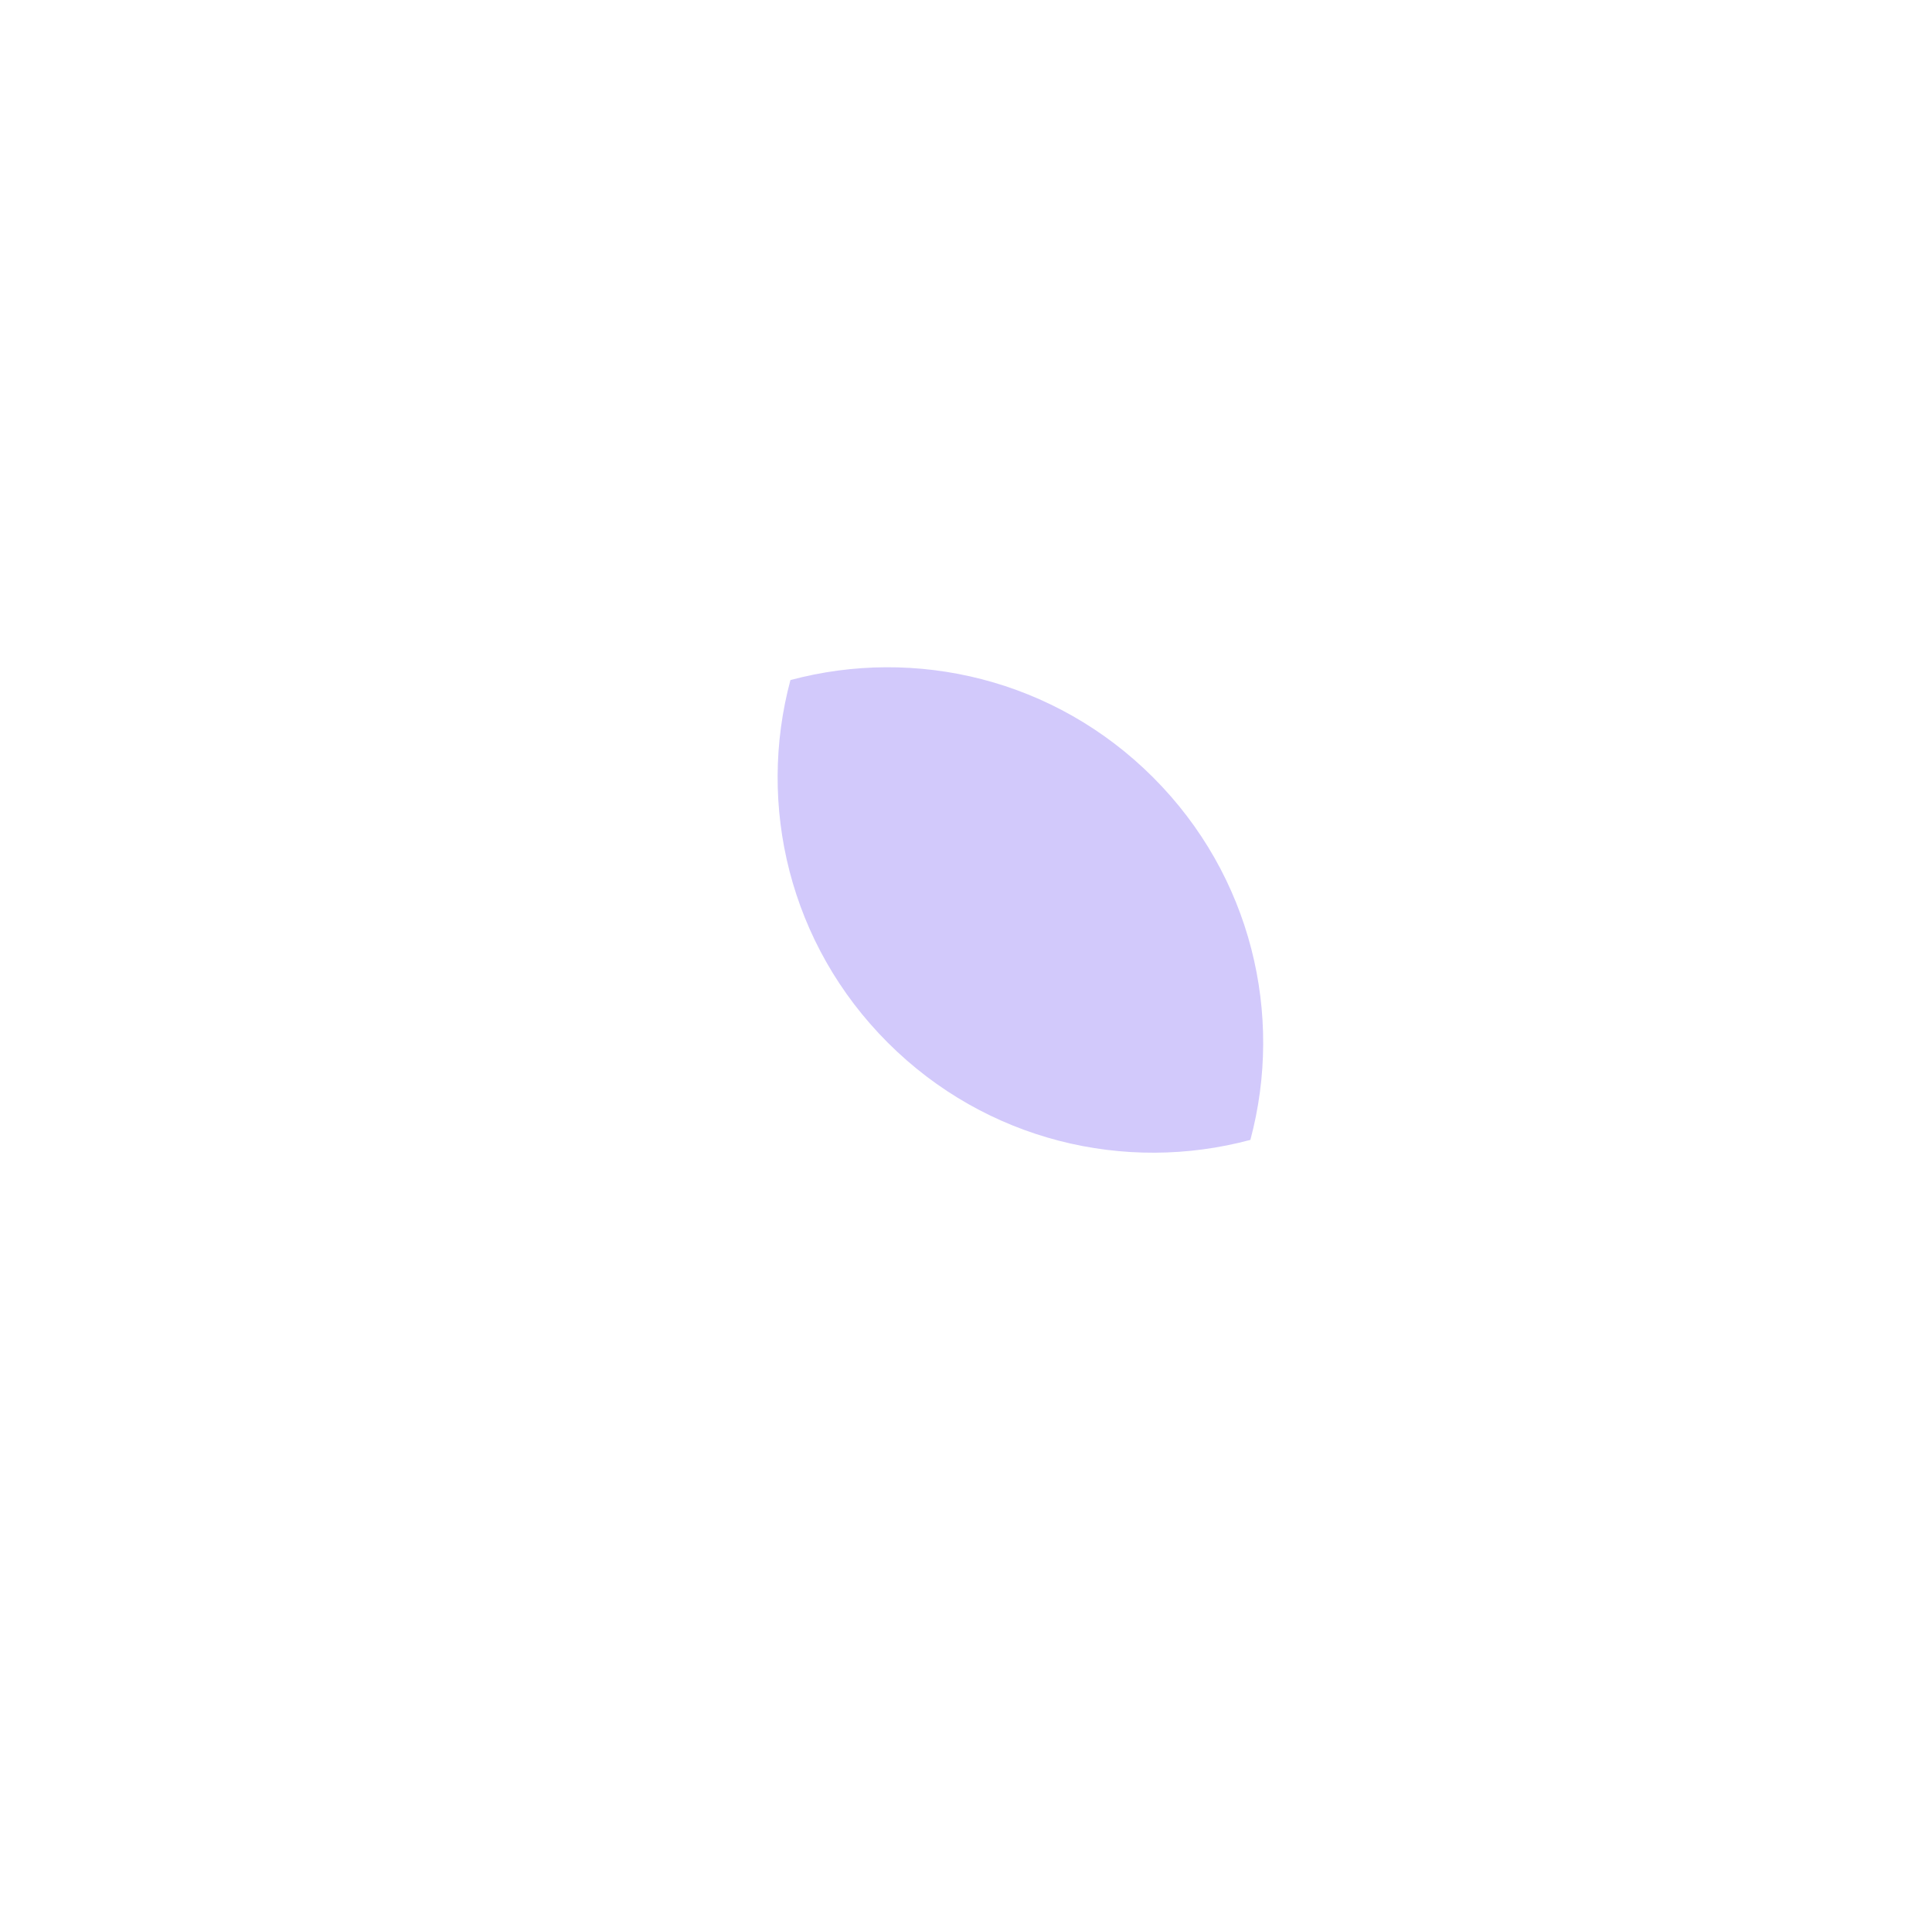
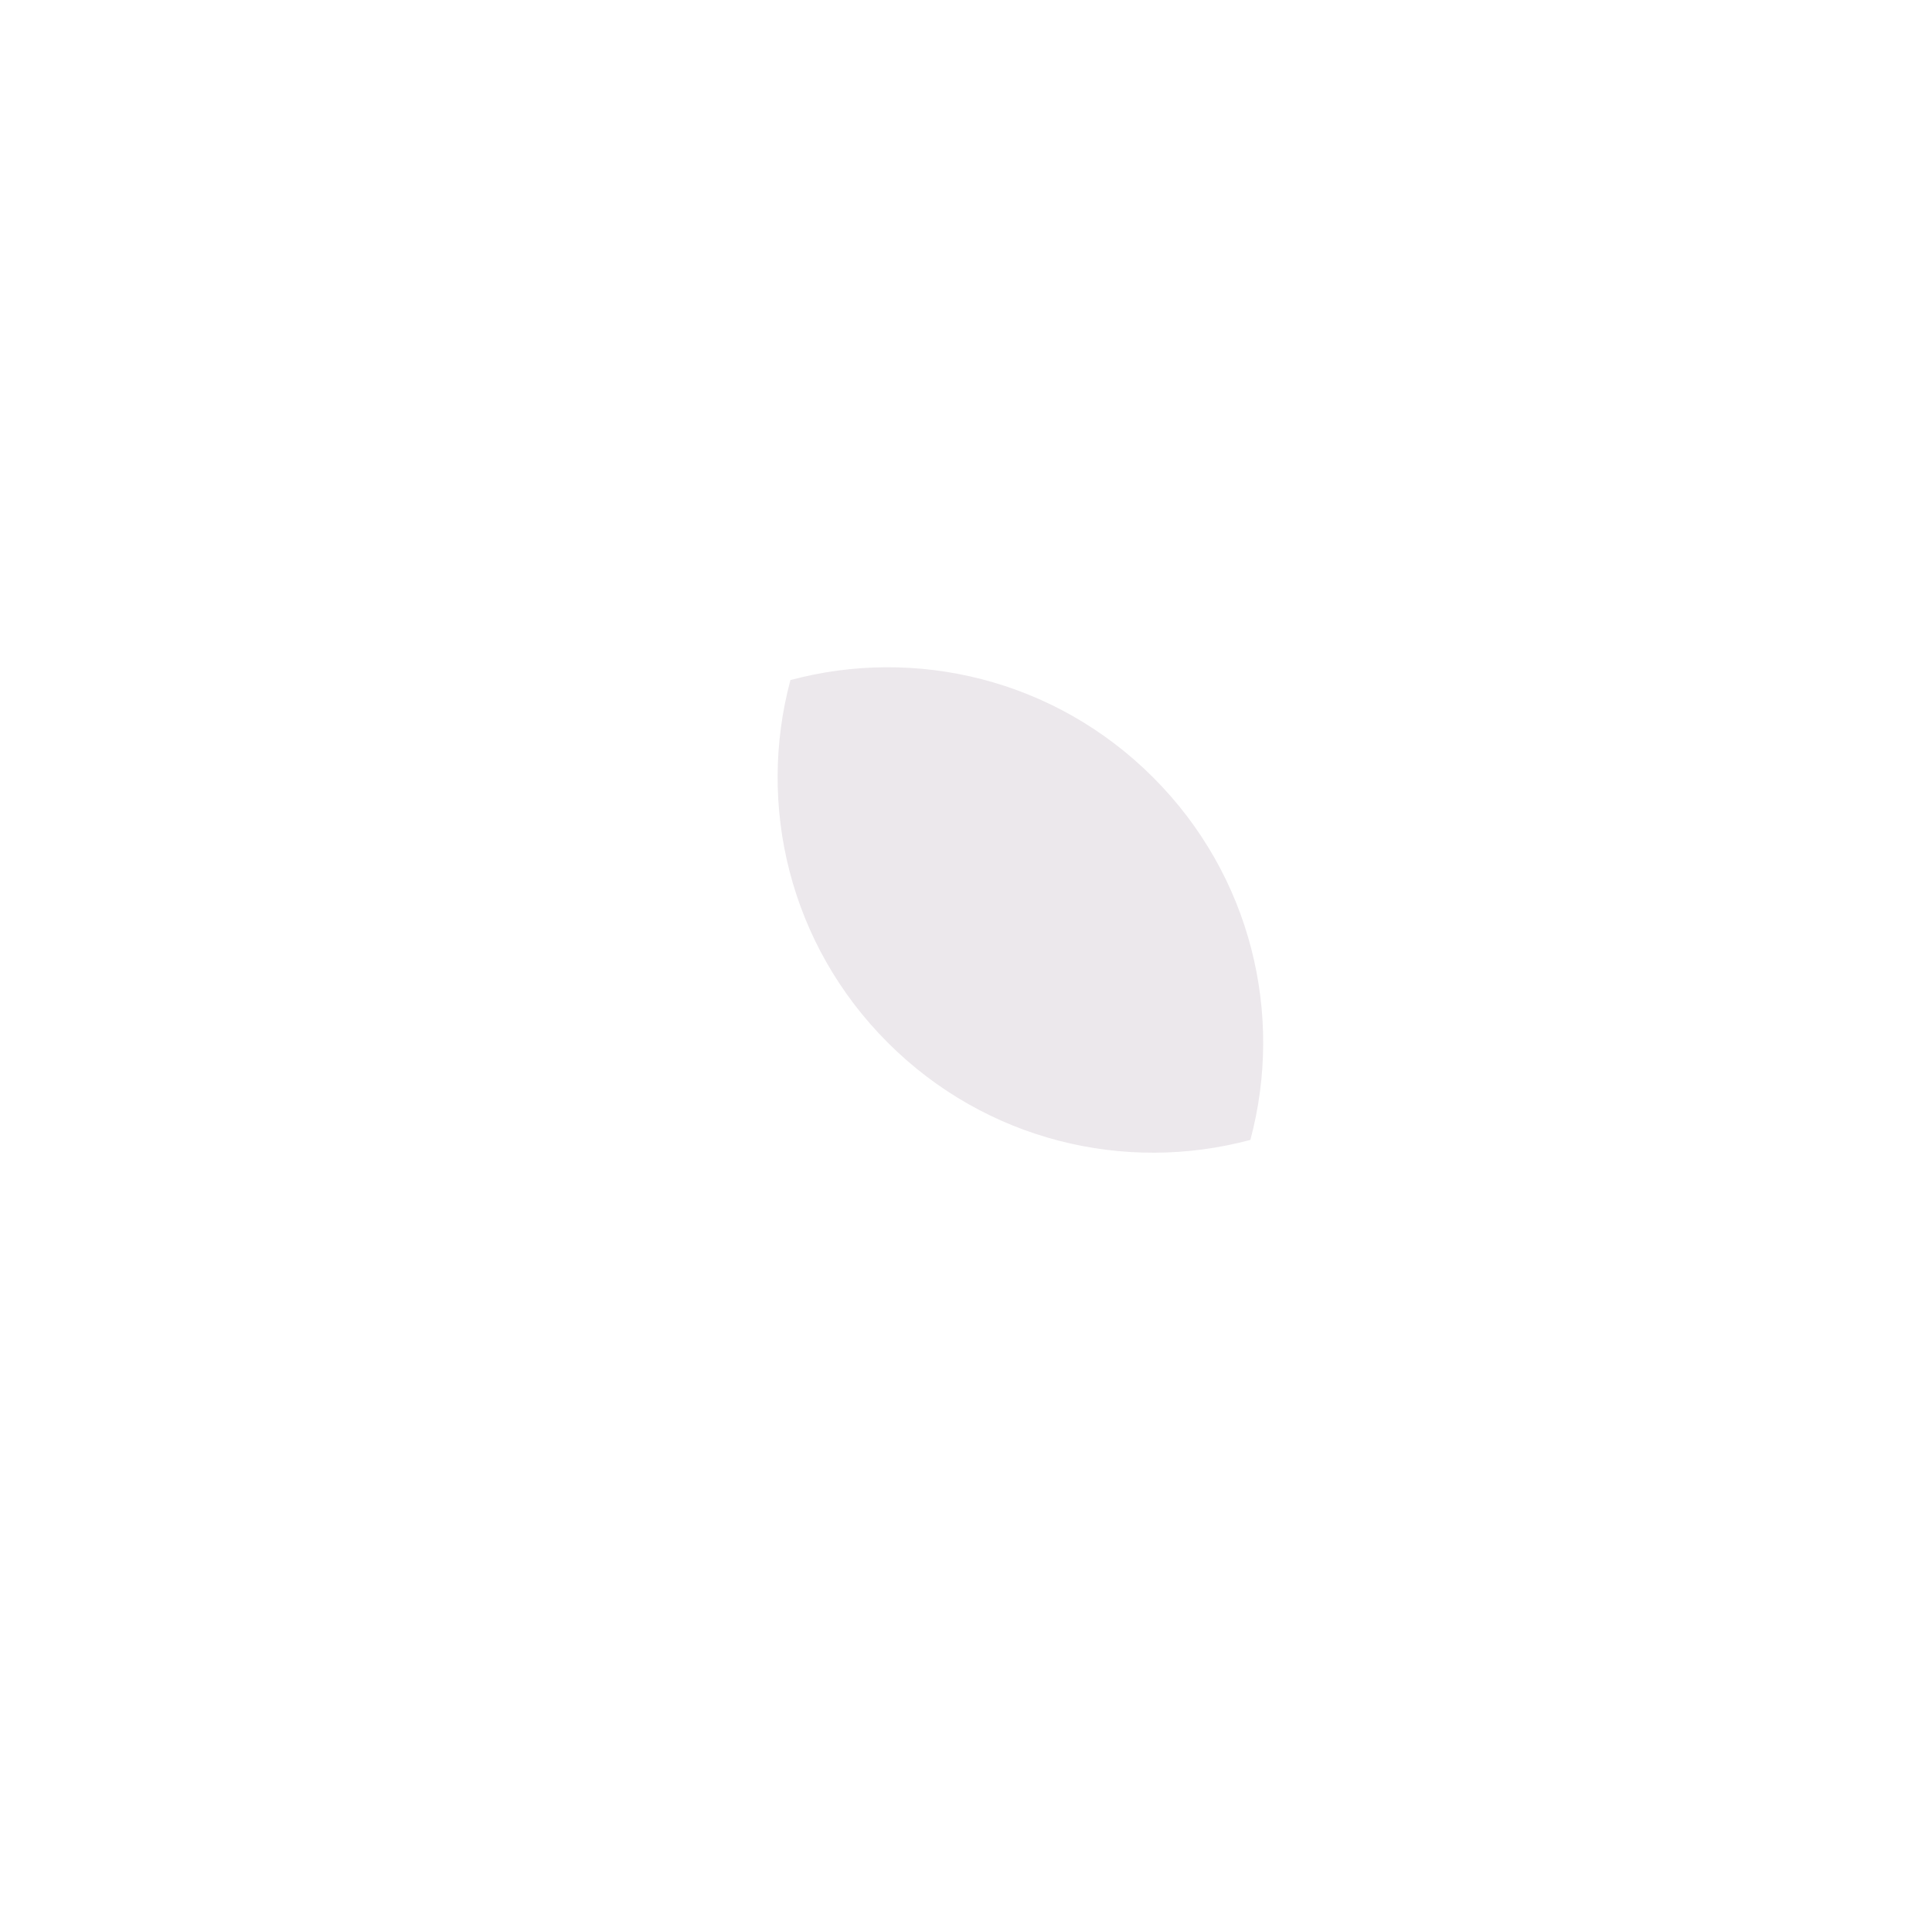
<svg xmlns="http://www.w3.org/2000/svg" width="100%" height="100%" viewBox="0 0 1001 1000" version="1.1" xml:space="preserve" style="fill-rule:evenodd;clip-rule:evenodd;stroke-linejoin:round;stroke-miterlimit:2;">
  <g>
-     <path d="M647.84,590.737c-64.853,17.403 -136.871,0.597 -187.885,-50.416c-51.013,-51.013 -67.819,-123.032 -50.416,-187.885c64.853,-17.403 136.871,-0.597 187.885,50.416c51.013,51.013 67.819,123.032 50.416,187.885Z" style="fill:#d2c9fb;" />
+     <path d="M647.84,590.737c-64.853,17.403 -136.871,0.597 -187.885,-50.416c-51.013,-51.013 -67.819,-123.032 -50.416,-187.885c64.853,-17.403 136.871,-0.597 187.885,50.416c51.013,51.013 67.819,123.032 50.416,187.885Z" style="fill:#ece8ec;" />
  </g>
</svg>
